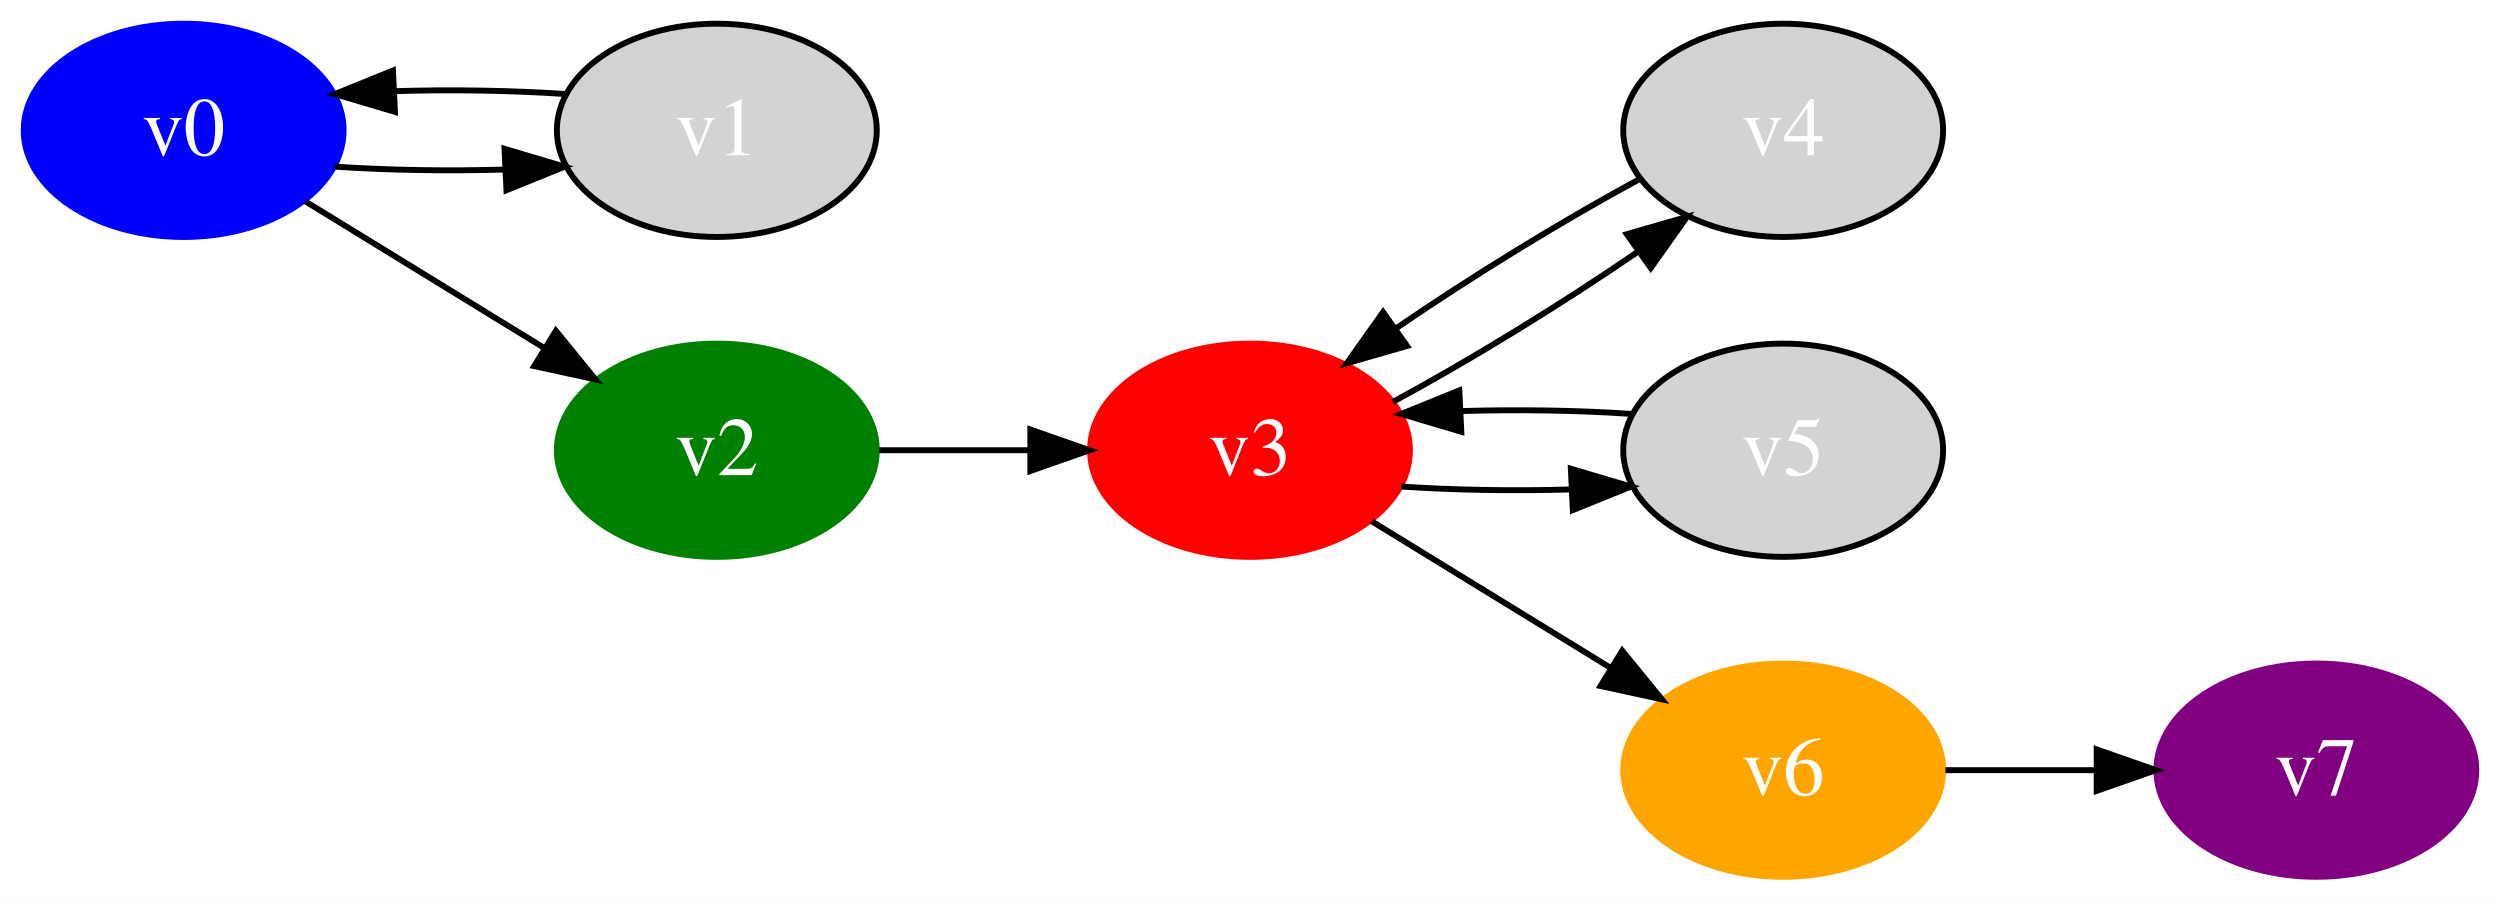
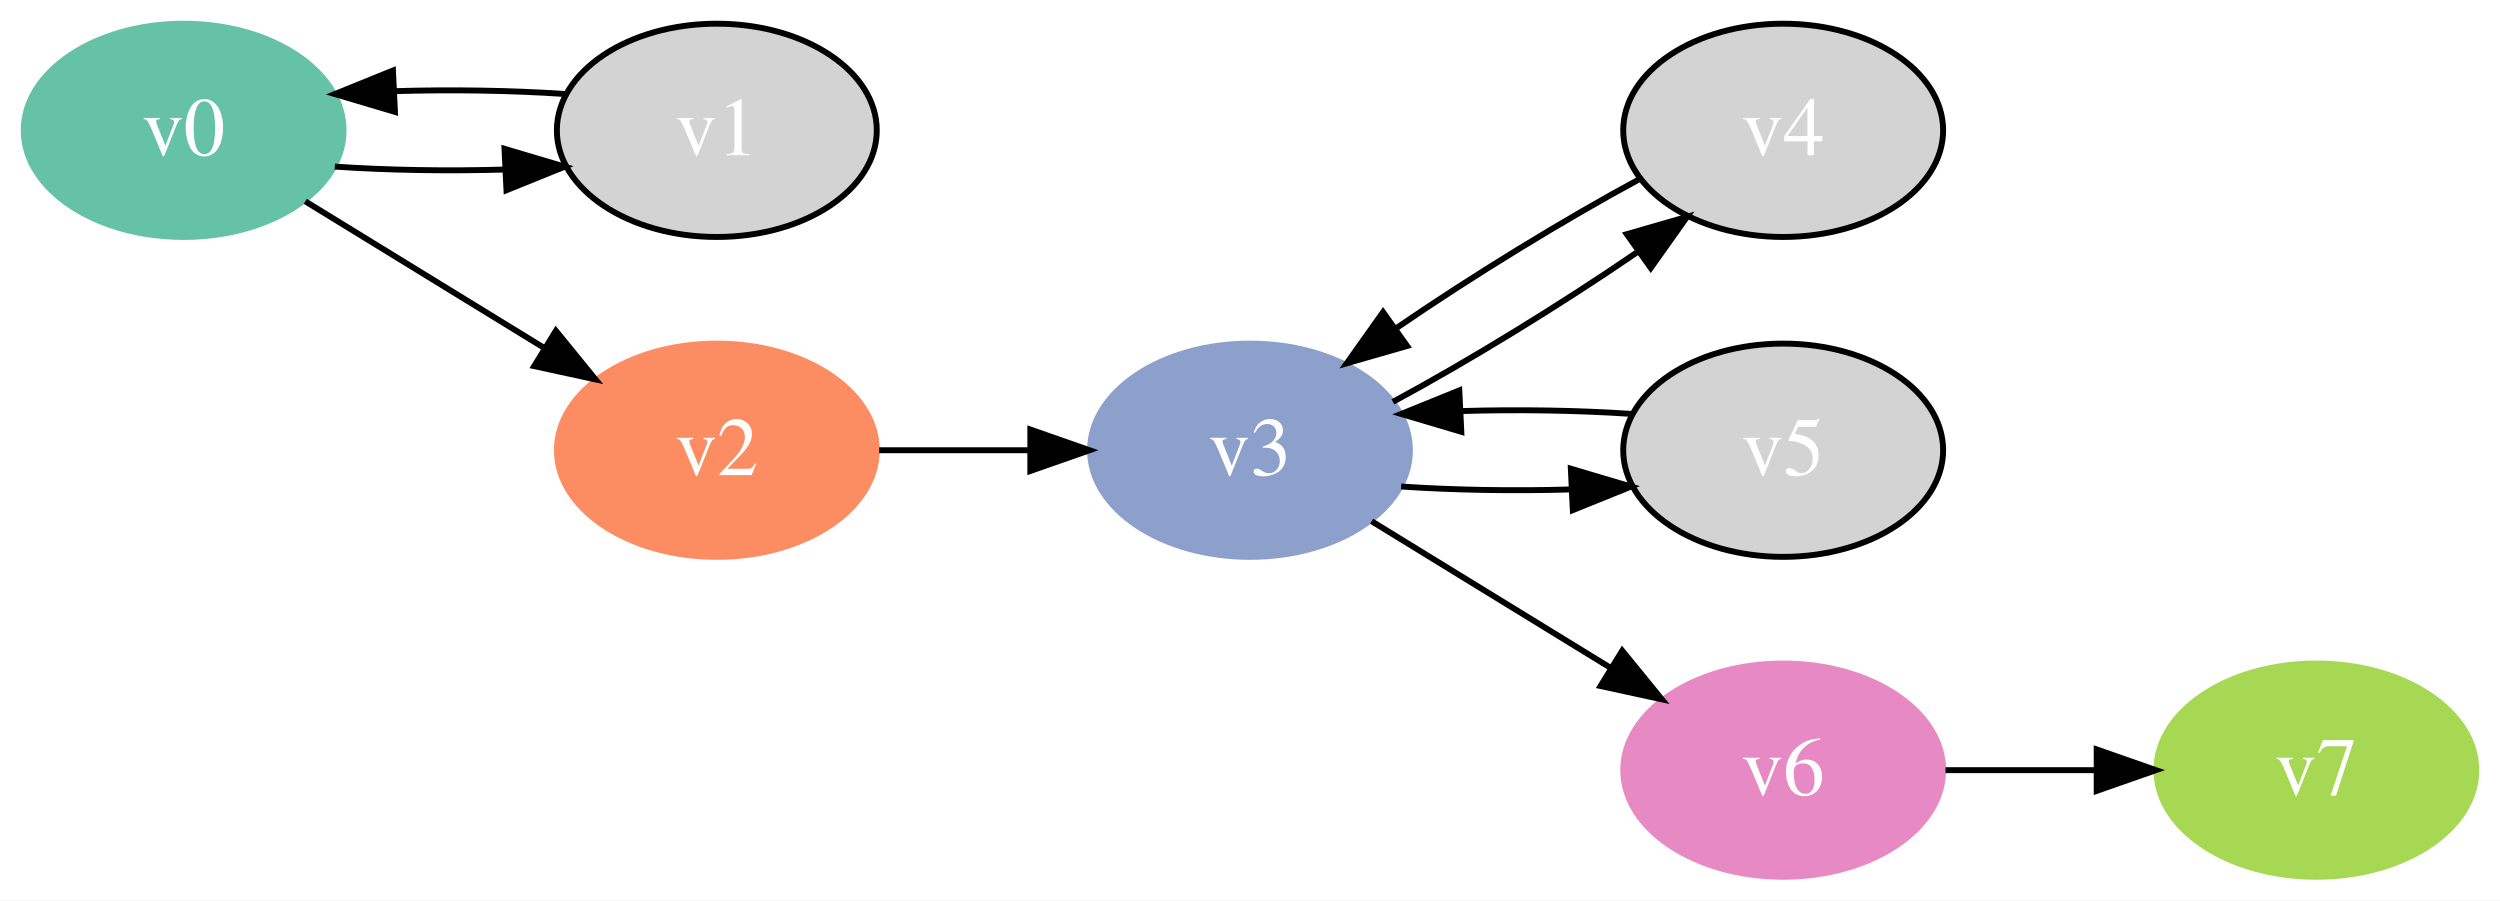
<svg xmlns="http://www.w3.org/2000/svg" width="422pt" height="152pt" viewBox="0.00 0.00 422.00 152.00">
  <g id="graph0" class="graph" transform="scale(1 1) rotate(0) translate(4 148)">
    <polygon fill="white" stroke="none" points="-4,4 -4,-148 418,-148 418,4 -4,4" />
    <g id="node1" class="node">
-       <ellipse fill="blue" stroke="blue" cx="27" cy="-126" rx="27" ry="18" />
+       <ellipse fill="#66c2a5" stroke="#66c2a5" cx="27" cy="-126" rx="27" ry="18" />
      <text text-anchor="middle" x="27" y="-121.8" font-family="Times,serif" font-size="14.00" fill="white">v0</text>
    </g>
    <g id="node2" class="node">
      <ellipse fill="lightgrey" stroke="black" cx="117" cy="-126" rx="27" ry="18" />
      <text text-anchor="middle" x="117" y="-121.8" font-family="Times,serif" font-size="14.00" fill="white">v1</text>
    </g>
    <g id="edge1" class="edge">
      <path fill="none" stroke="black" d="M52.513,-119.877C61.402,-119.266 71.62,-119.102 81.225,-119.384" />
      <polygon fill="black" stroke="black" points="81.158,-122.884 91.313,-119.865 81.492,-115.892 81.158,-122.884" />
    </g>
    <g id="node3" class="node">
-       <ellipse fill="green" stroke="green" cx="117" cy="-72" rx="27" ry="18" />
+       <ellipse fill="#fc8d62" stroke="#fc8d62" cx="117" cy="-72" rx="27" ry="18" />
      <text text-anchor="middle" x="117" y="-67.8" font-family="Times,serif" font-size="14.00" fill="white">v2</text>
    </g>
    <g id="edge3" class="edge">
      <path fill="none" stroke="black" d="M47.53,-114.016C59.379,-106.745 74.699,-97.344 87.842,-89.278" />
      <polygon fill="black" stroke="black" points="89.832,-92.164 96.525,-83.951 86.171,-86.198 89.832,-92.164" />
    </g>
    <g id="edge2" class="edge">
      <path fill="none" stroke="black" d="M91.313,-132.135C82.407,-132.74 72.184,-132.899 62.588,-132.611" />
      <polygon fill="black" stroke="black" points="62.67,-129.111 52.513,-132.123 62.332,-136.103 62.67,-129.111" />
    </g>
    <g id="node4" class="node">
-       <ellipse fill="red" stroke="red" cx="207" cy="-72" rx="27" ry="18" />
+       <ellipse fill="#8da0cb" stroke="#8da0cb" cx="207" cy="-72" rx="27" ry="18" />
      <text text-anchor="middle" x="207" y="-67.8" font-family="Times,serif" font-size="14.00" fill="white">v3</text>
    </g>
    <g id="edge4" class="edge">
      <path fill="none" stroke="black" d="M144.403,-72C152.393,-72 161.311,-72 169.824,-72" />
      <polygon fill="black" stroke="black" points="169.919,-75.5 179.919,-72 169.919,-68.5 169.919,-75.5" />
    </g>
    <g id="node5" class="node">
      <ellipse fill="lightgrey" stroke="black" cx="297" cy="-126" rx="27" ry="18" />
      <text text-anchor="middle" x="297" y="-121.8" font-family="Times,serif" font-size="14.00" fill="white">v4</text>
    </g>
    <g id="edge5" class="edge">
      <path fill="none" stroke="black" d="M231.121,-80.165C243.865,-87.026 259.65,-96.702 272.46,-105.5" />
      <polygon fill="black" stroke="black" points="270.598,-108.471 280.778,-111.406 274.65,-102.763 270.598,-108.471" />
    </g>
    <g id="node6" class="node">
      <ellipse fill="lightgrey" stroke="black" cx="297" cy="-72" rx="27" ry="18" />
      <text text-anchor="middle" x="297" y="-67.8" font-family="Times,serif" font-size="14.00" fill="white">v5</text>
    </g>
    <g id="edge7" class="edge">
      <path fill="none" stroke="black" d="M232.513,-65.877C241.402,-65.266 251.62,-65.102 261.224,-65.384" />
      <polygon fill="black" stroke="black" points="261.158,-68.884 271.313,-65.865 261.491,-61.892 261.158,-68.884" />
    </g>
    <g id="node7" class="node">
-       <ellipse fill="orange" stroke="orange" cx="297" cy="-18" rx="27" ry="18" />
+       <ellipse fill="#e78ac3" stroke="#e78ac3" cx="297" cy="-18" rx="27" ry="18" />
      <text text-anchor="middle" x="297" y="-13.8" font-family="Times,serif" font-size="14.00" fill="white">v6</text>
    </g>
    <g id="edge9" class="edge">
      <path fill="none" stroke="black" d="M227.53,-60.016C239.379,-52.745 254.699,-43.344 267.842,-35.279" />
      <polygon fill="black" stroke="black" points="269.832,-38.164 276.525,-29.951 266.171,-32.198 269.832,-38.164" />
    </g>
    <g id="edge6" class="edge">
      <path fill="none" stroke="black" d="M272.915,-117.855C260.2,-111.011 244.449,-101.36 231.647,-92.573" />
      <polygon fill="black" stroke="black" points="233.51,-89.603 223.328,-86.673 229.46,-95.313 233.51,-89.603" />
    </g>
    <g id="edge8" class="edge">
      <path fill="none" stroke="black" d="M271.313,-78.135C262.407,-78.74 252.184,-78.899 242.588,-78.611" />
      <polygon fill="black" stroke="black" points="242.67,-75.111 232.513,-78.123 242.332,-82.103 242.67,-75.111" />
    </g>
    <g id="node8" class="node">
-       <ellipse fill="purple" stroke="purple" cx="387" cy="-18" rx="27" ry="18" />
+       <ellipse fill="#a6d854" stroke="#a6d854" cx="387" cy="-18" rx="27" ry="18" />
      <text text-anchor="middle" x="387" y="-13.8" font-family="Times,serif" font-size="14.00" fill="white">v7</text>
    </g>
    <g id="edge10" class="edge">
      <path fill="none" stroke="black" d="M324.403,-18C332.393,-18 341.311,-18 349.824,-18" />
      <polygon fill="black" stroke="black" points="349.919,-21.5 359.919,-18 349.919,-14.5 349.919,-21.5" />
    </g>
  </g>
</svg>
